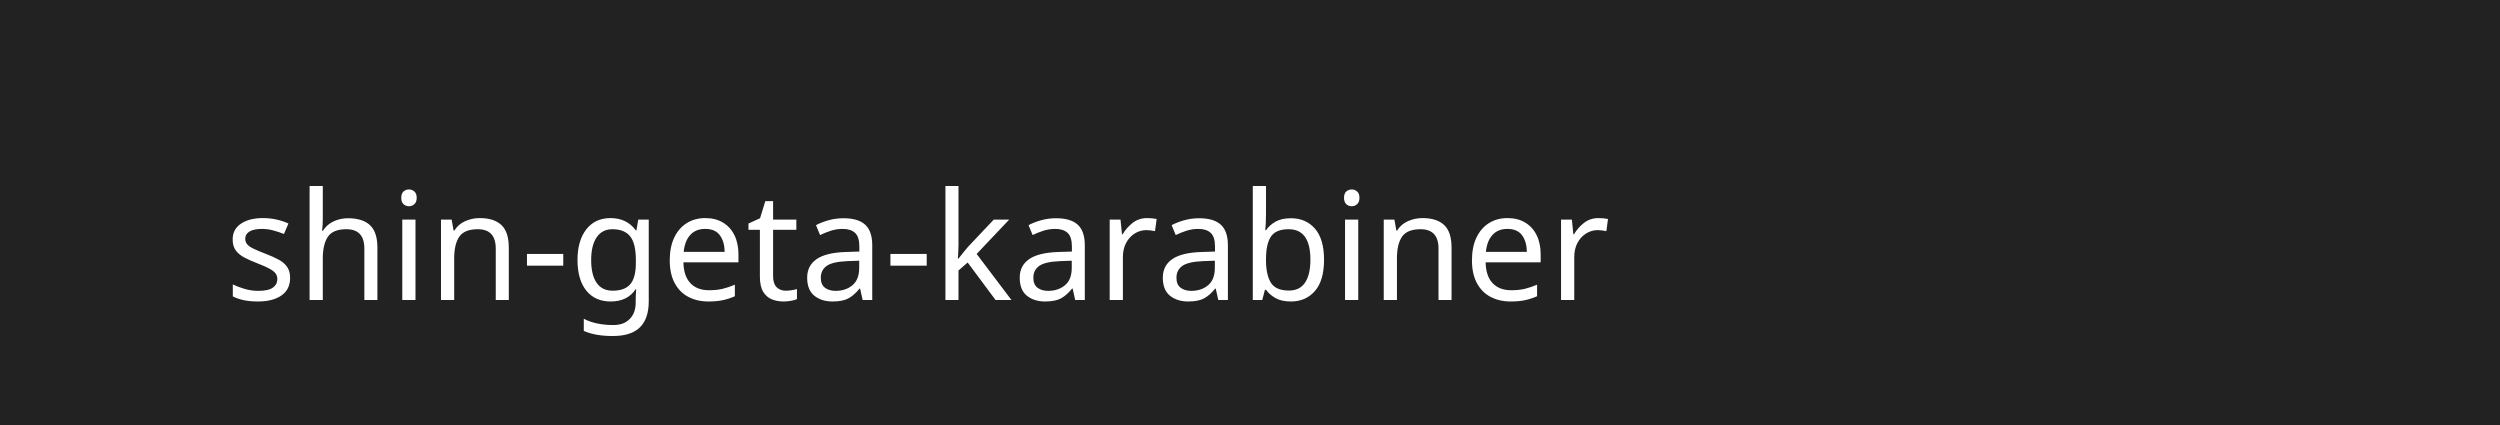
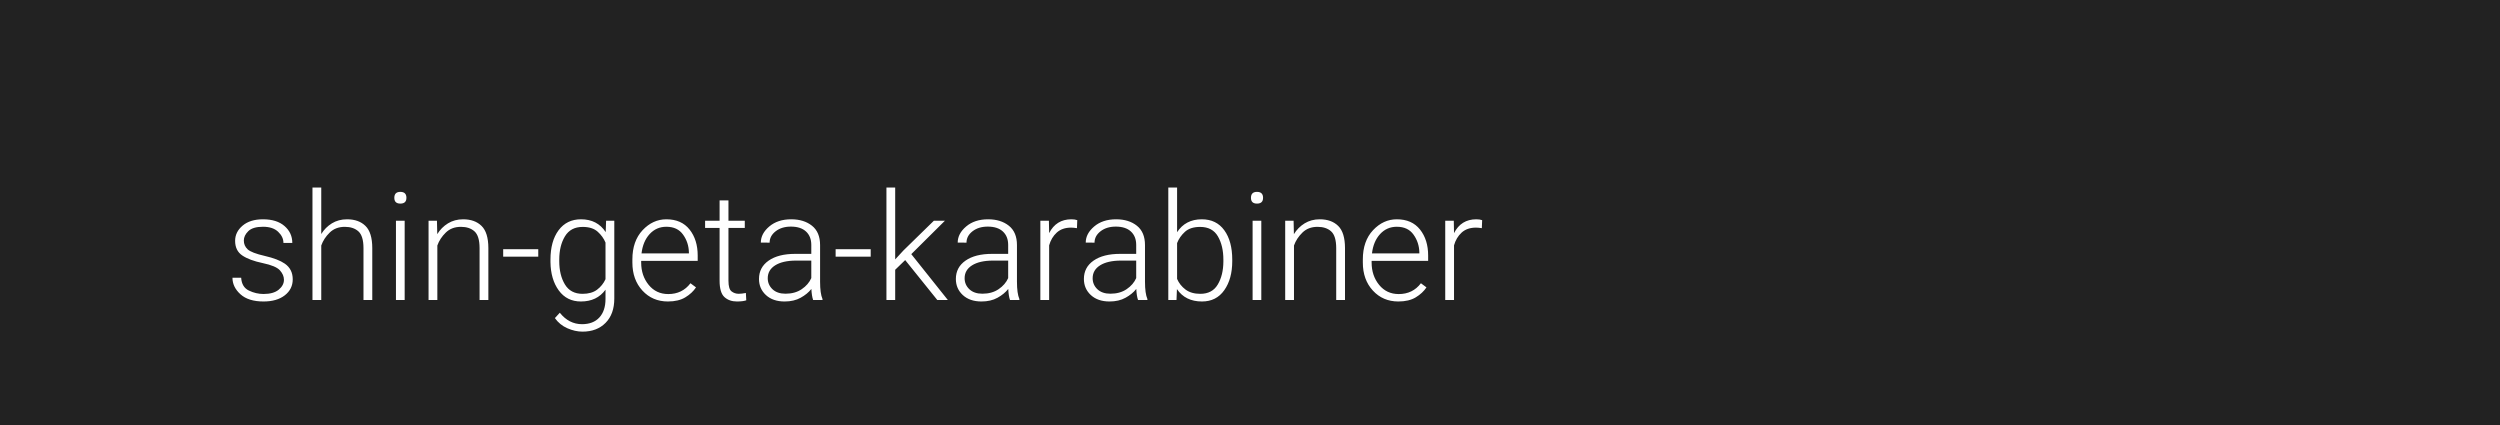
<svg xmlns="http://www.w3.org/2000/svg" width="1000" height="170">
  <style type="text/css">
-         text {font-size: 60px; font-family: 'Source Sans Pro'; font-weight: 300;}
+         text {font-size: 60px; font-family: 'Roboto'; font-weight: 300;}
    </style>
  <g>
    <rect x="0" y="0" width="100%" height="100%" fill="#222" />
  </g>
  <g fill="#FFF">
    <text x="90" y="120">shin-geta-karabiner</text>
  </g>
</svg>
